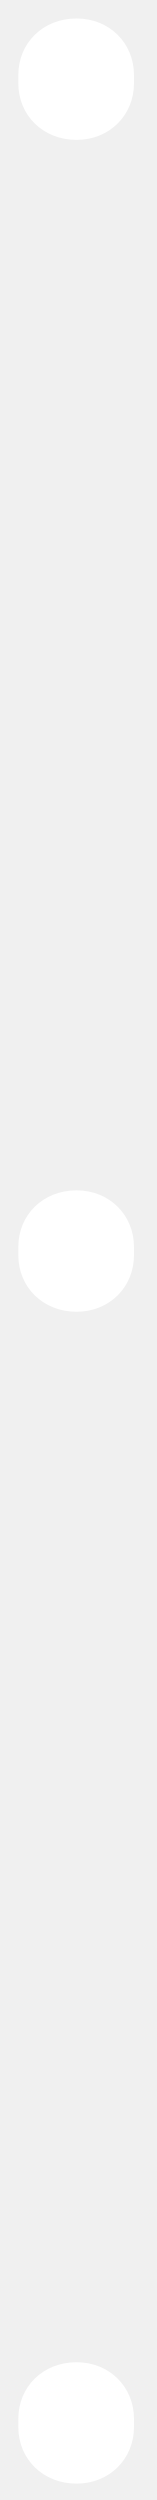
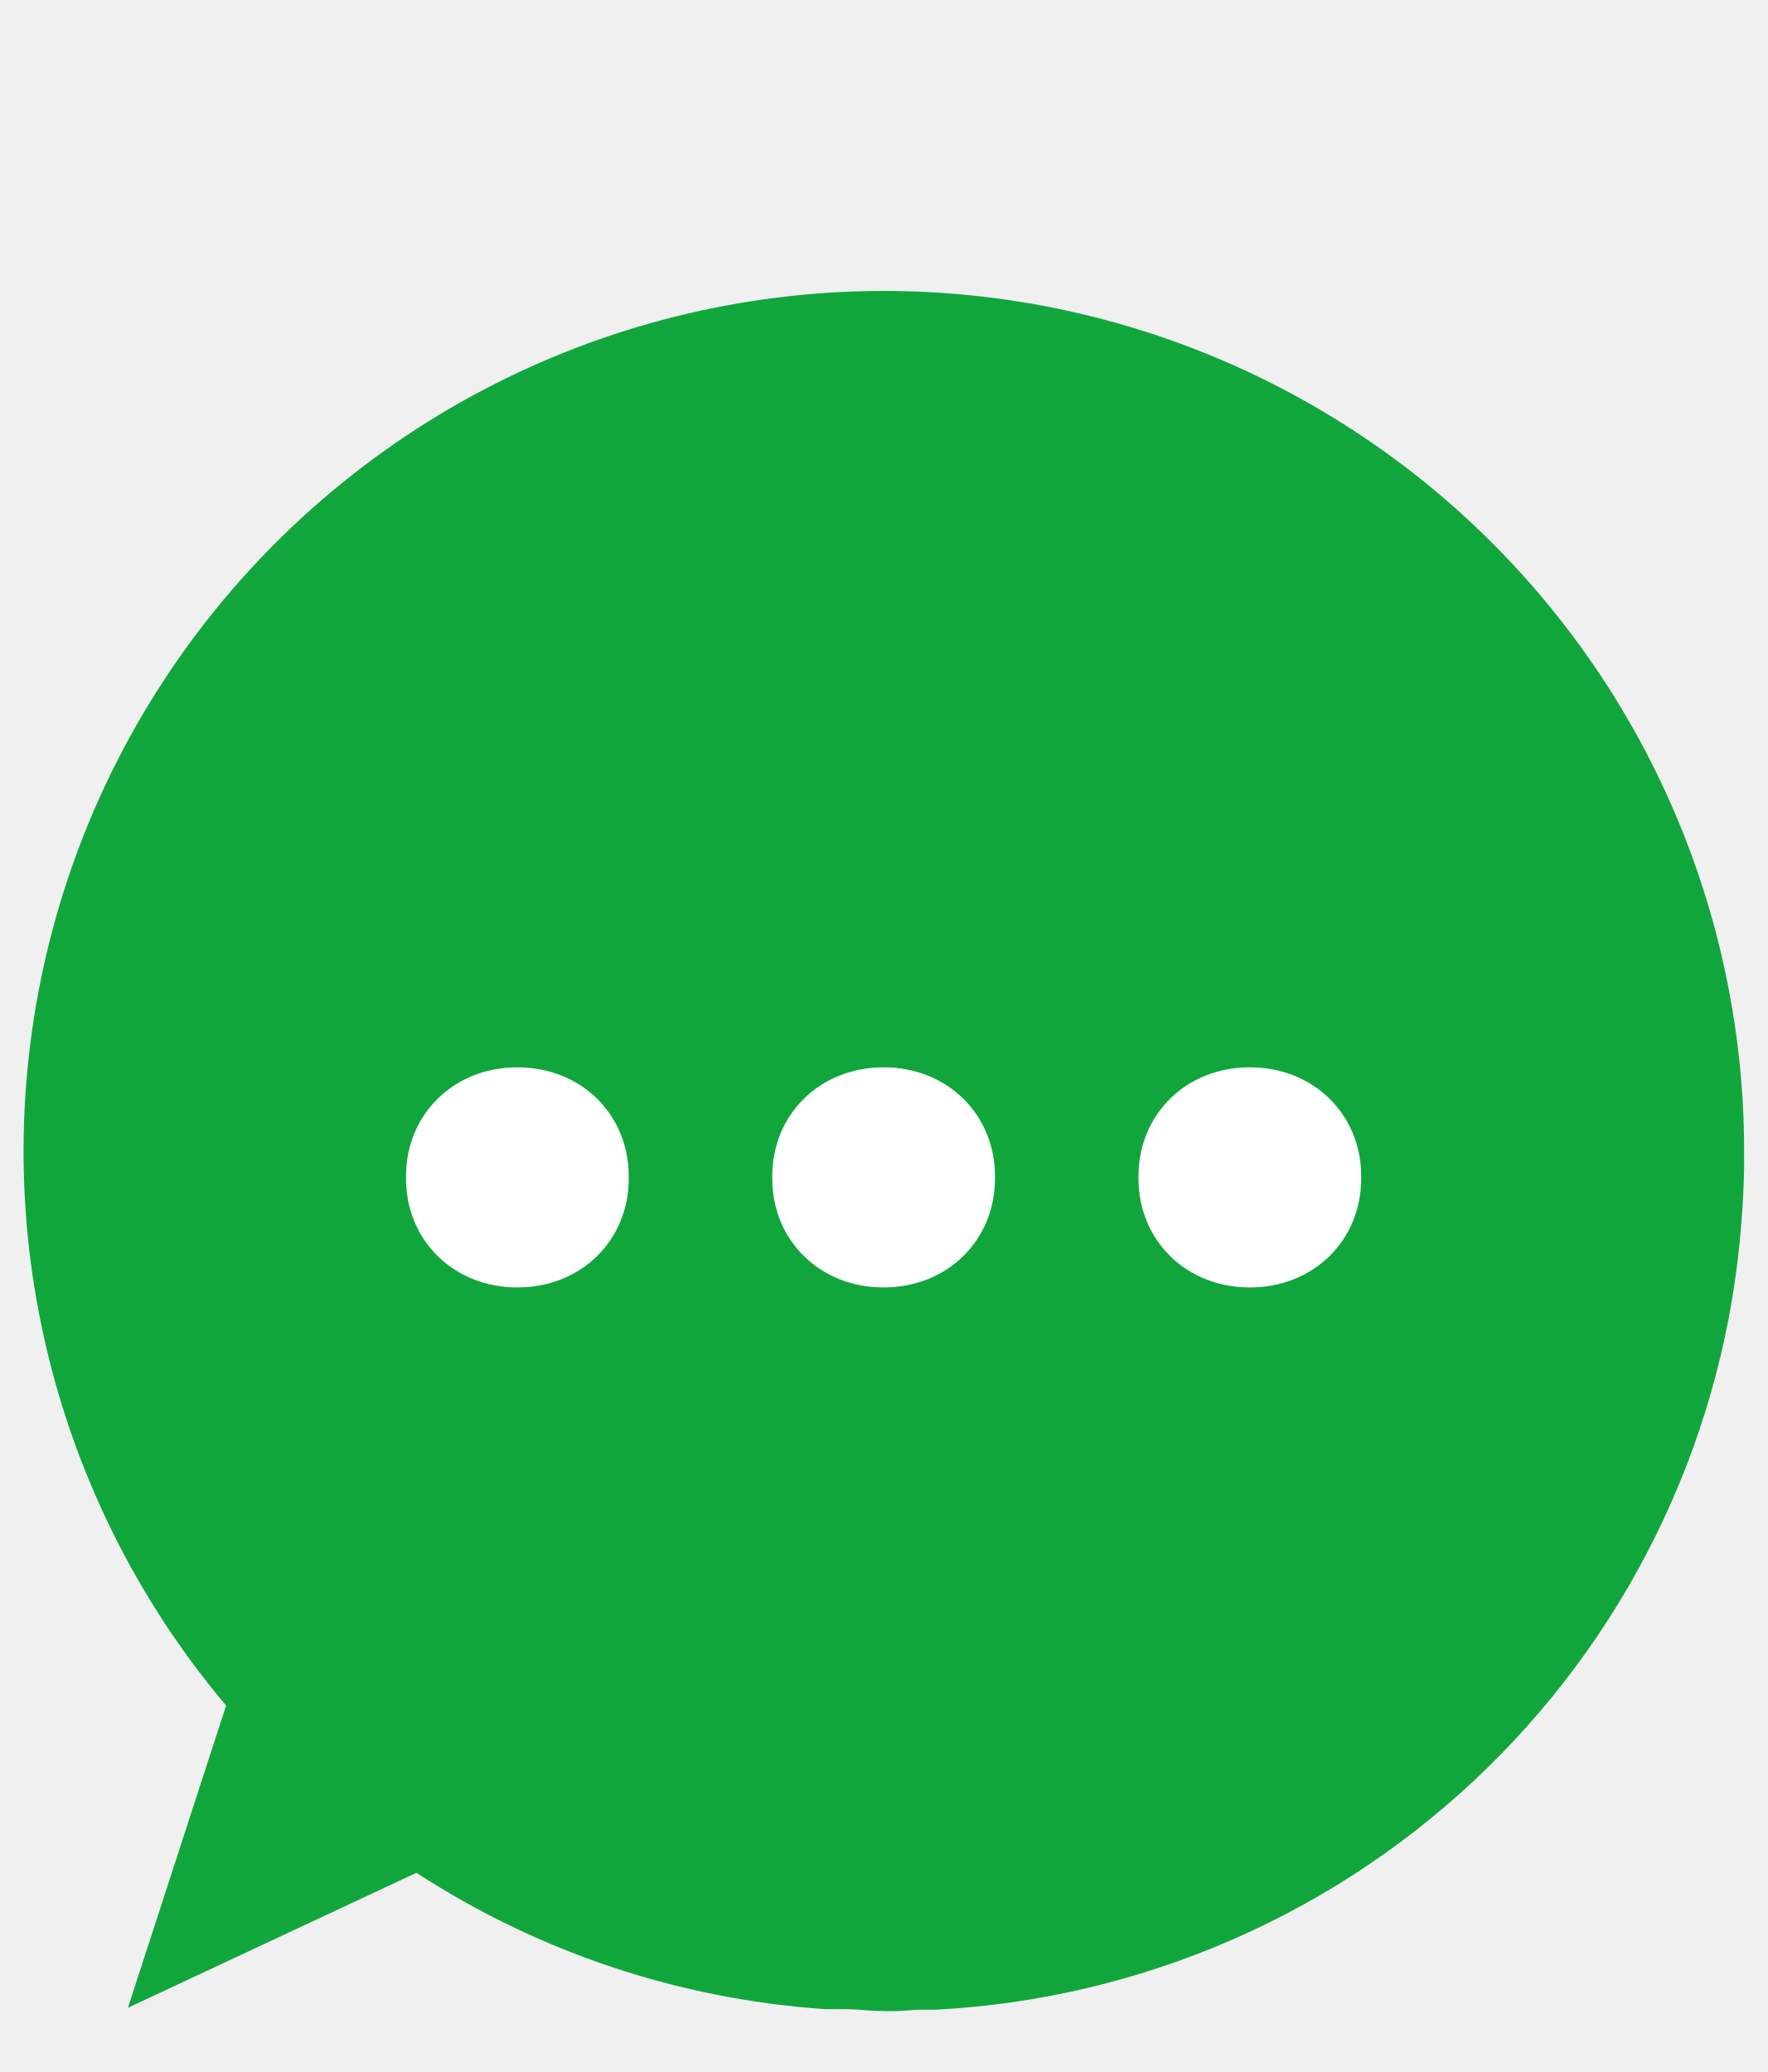
- <svg xmlns="http://www.w3.org/2000/svg" width="4" height="64" viewBox="0 0 4 64" fill="none">
-   <path d="M0.469 1.922V2.132C0.469 2.951 1.099 3.581 1.96 3.581C2.8 3.581 3.43 2.951 3.43 2.132V1.922C3.43 1.103 2.8 0.473 1.96 0.473C1.099 0.473 0.469 1.103 0.469 1.922ZM0.469 31.922V32.132C0.469 32.951 1.099 33.581 1.96 33.581C2.8 33.581 3.43 32.951 3.43 32.132V31.922C3.43 31.103 2.8 30.473 1.96 30.473C1.099 30.473 0.469 31.103 0.469 31.922ZM0.469 61.922V62.132C0.469 62.951 1.099 63.581 1.96 63.581C2.8 63.581 3.43 62.951 3.43 62.132V61.922C3.43 61.103 2.8 60.473 1.96 60.473C1.099 60.473 0.469 61.103 0.469 61.922Z" fill="white" />
+ <svg xmlns="http://www.w3.org/2000/svg" width="29" height="34" viewBox="0 0 29 34" fill="none">
+   <path d="M28.617 18.898C28.619 16.628 28.072 14.39 27.024 12.375C25.976 10.361 24.457 8.629 22.597 7.326C20.737 6.024 18.59 5.189 16.338 4.894C14.086 4.599 11.797 4.851 9.663 5.629C7.53 6.408 5.616 7.69 4.084 9.366C2.551 11.042 1.446 13.063 0.862 15.257C0.278 17.452 0.231 19.755 0.727 21.971C1.223 24.187 2.246 26.251 3.71 27.987L2.099 32.946L6.833 30.731C8.839 32.036 11.145 32.805 13.532 32.968H13.677C13.837 32.968 14 32.968 14.16 32.983C14.32 32.998 14.468 33.001 14.637 33.001C14.807 33.001 14.945 32.983 15.102 32.977H15.37C18.762 32.795 21.972 31.386 24.401 29.012C26.829 26.638 28.312 23.462 28.571 20.075C28.596 19.773 28.611 19.465 28.617 19.151C28.617 19.108 28.617 19.065 28.617 19.019C28.614 18.982 28.617 18.939 28.617 18.898Z" fill="#11A63C" />
+   <path d="M6.662 19.299V19.341C6.662 20.349 7.439 21.126 8.489 21.126C9.539 21.126 10.316 20.349 10.316 19.341V19.299C10.316 18.291 9.539 17.514 8.489 17.514C7.439 17.514 6.662 18.291 6.662 19.299ZM12.671 19.299V19.341C12.671 20.349 13.448 21.126 14.498 21.126C15.548 21.126 16.325 20.349 16.325 19.341V19.299C16.325 18.291 15.548 17.514 14.498 17.514C13.448 17.514 12.671 18.291 12.671 19.299ZM18.68 19.299V19.341C18.68 20.349 19.457 21.126 20.507 21.126C21.557 21.126 22.334 20.349 22.334 19.341V19.299C22.334 18.291 21.557 17.514 20.507 17.514C19.457 17.514 18.68 18.291 18.68 19.299Z" fill="white" />
</svg>
